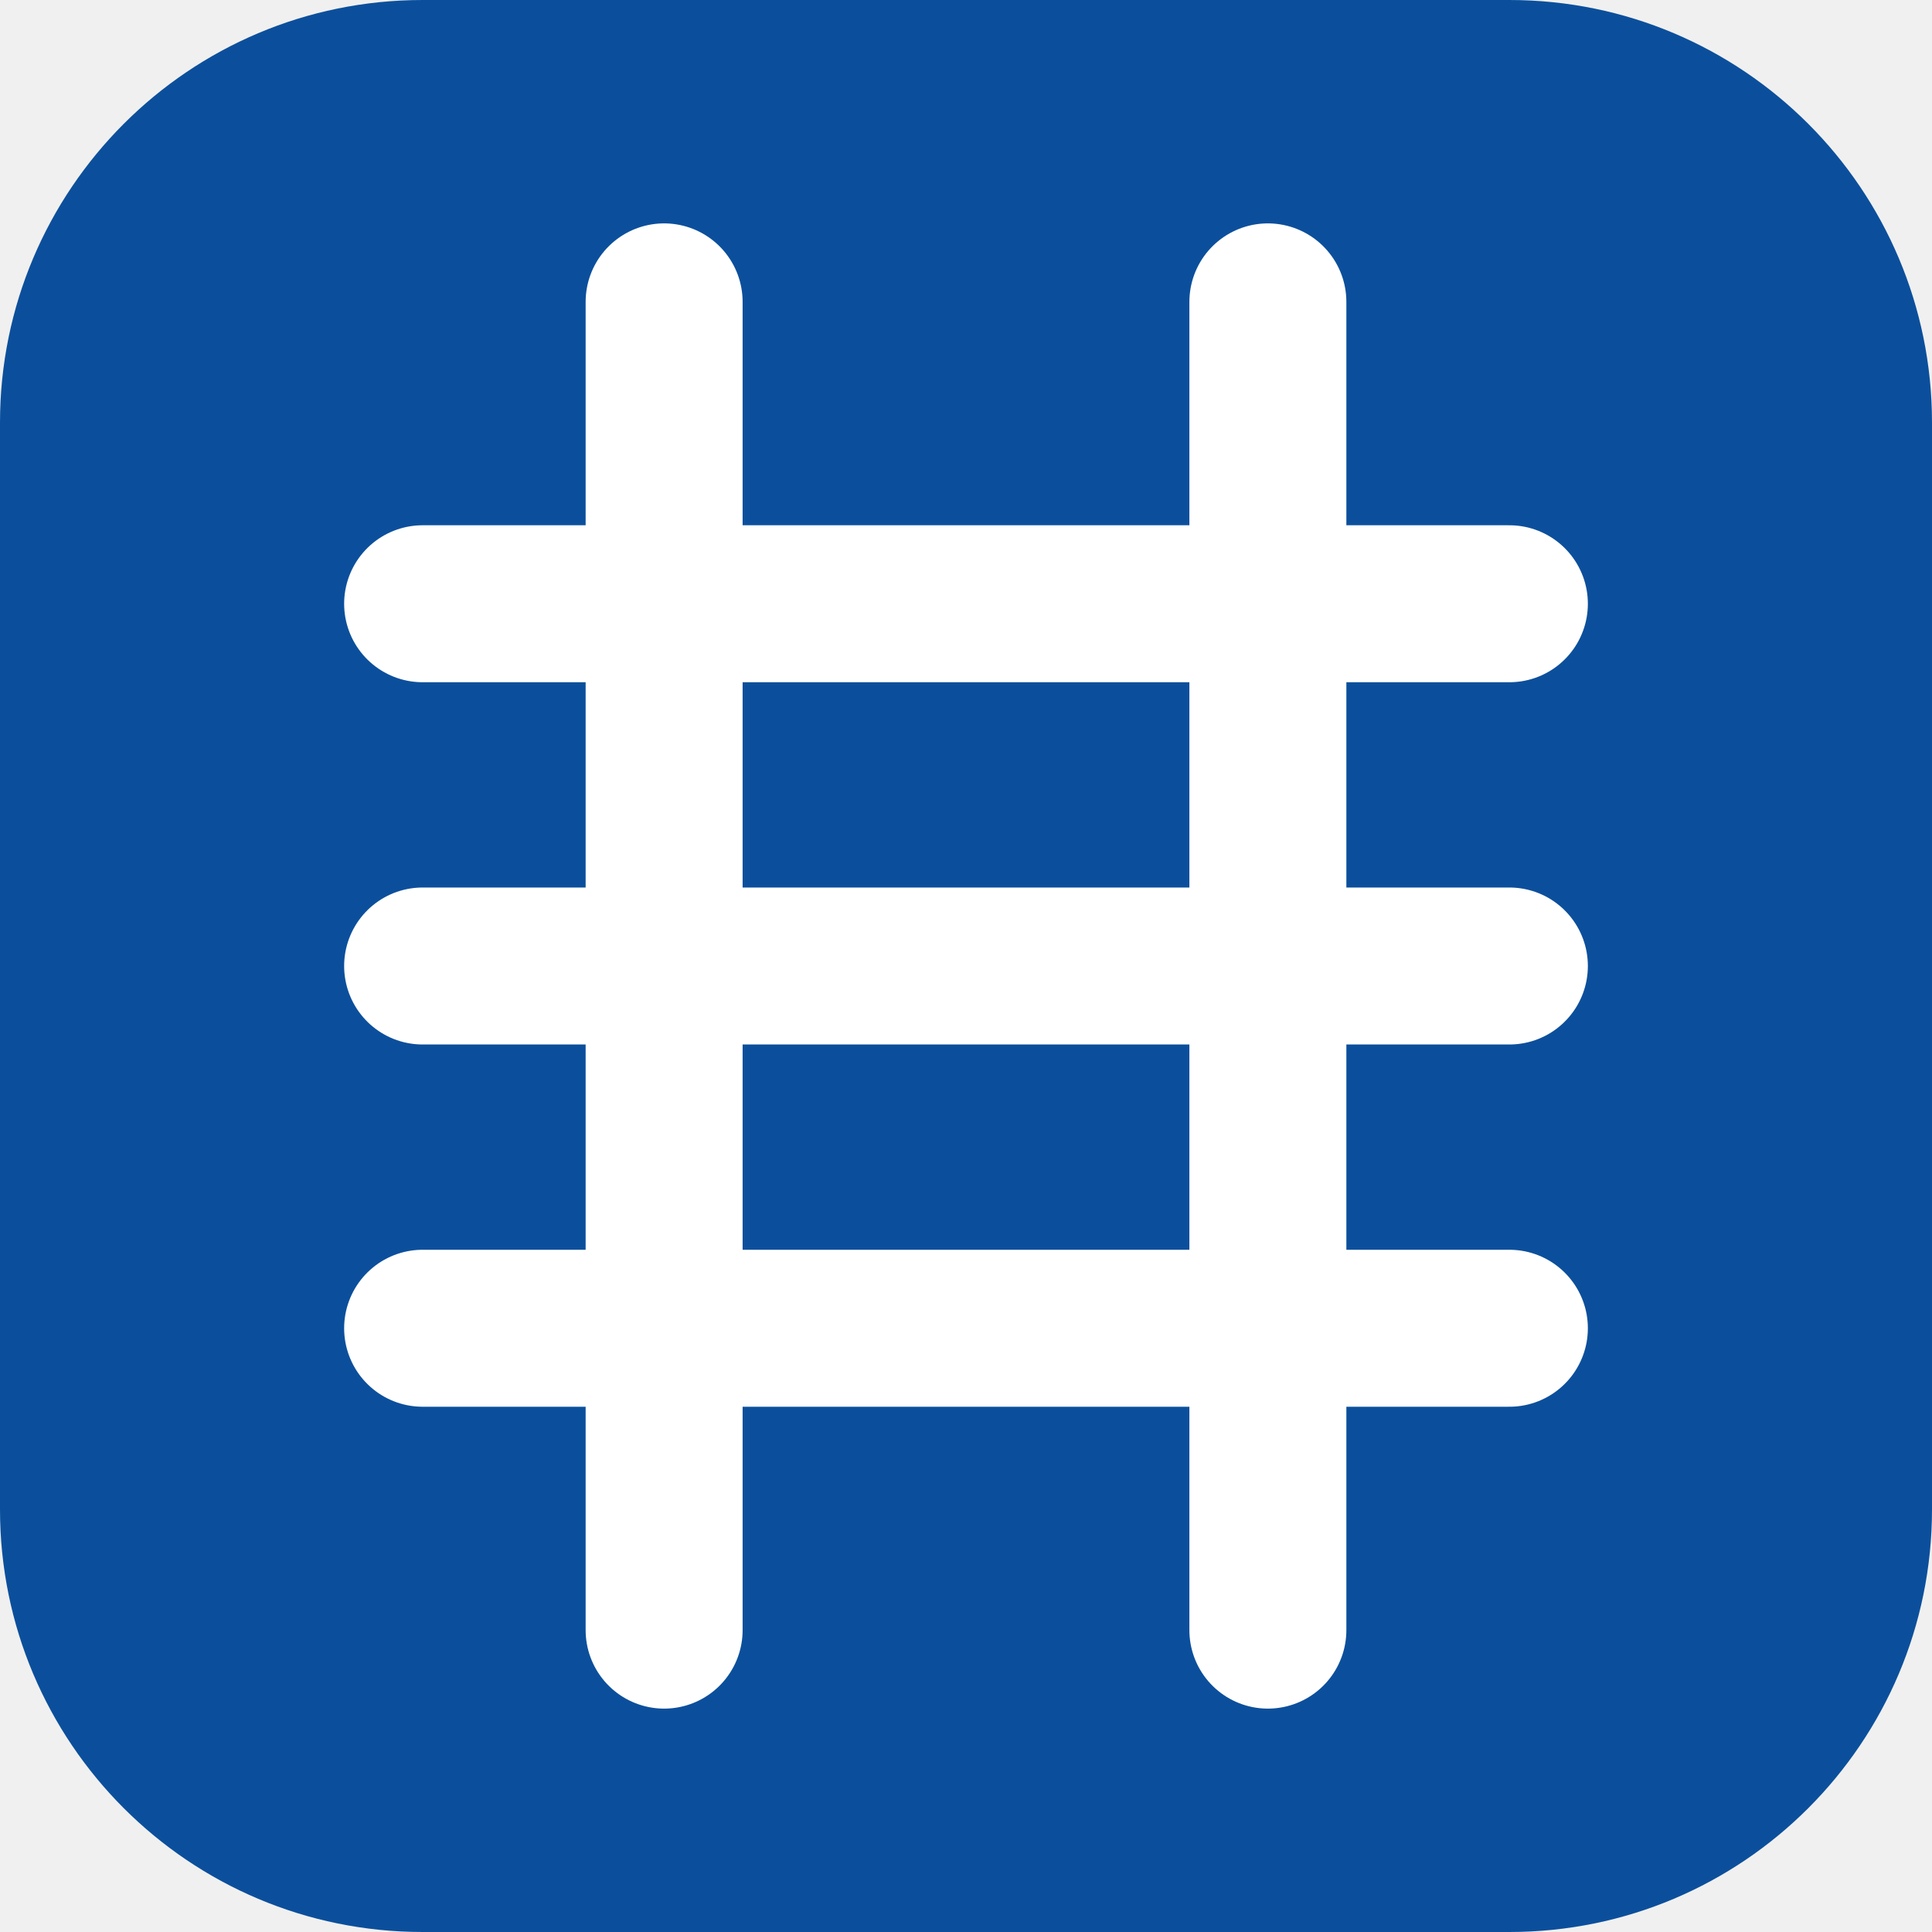
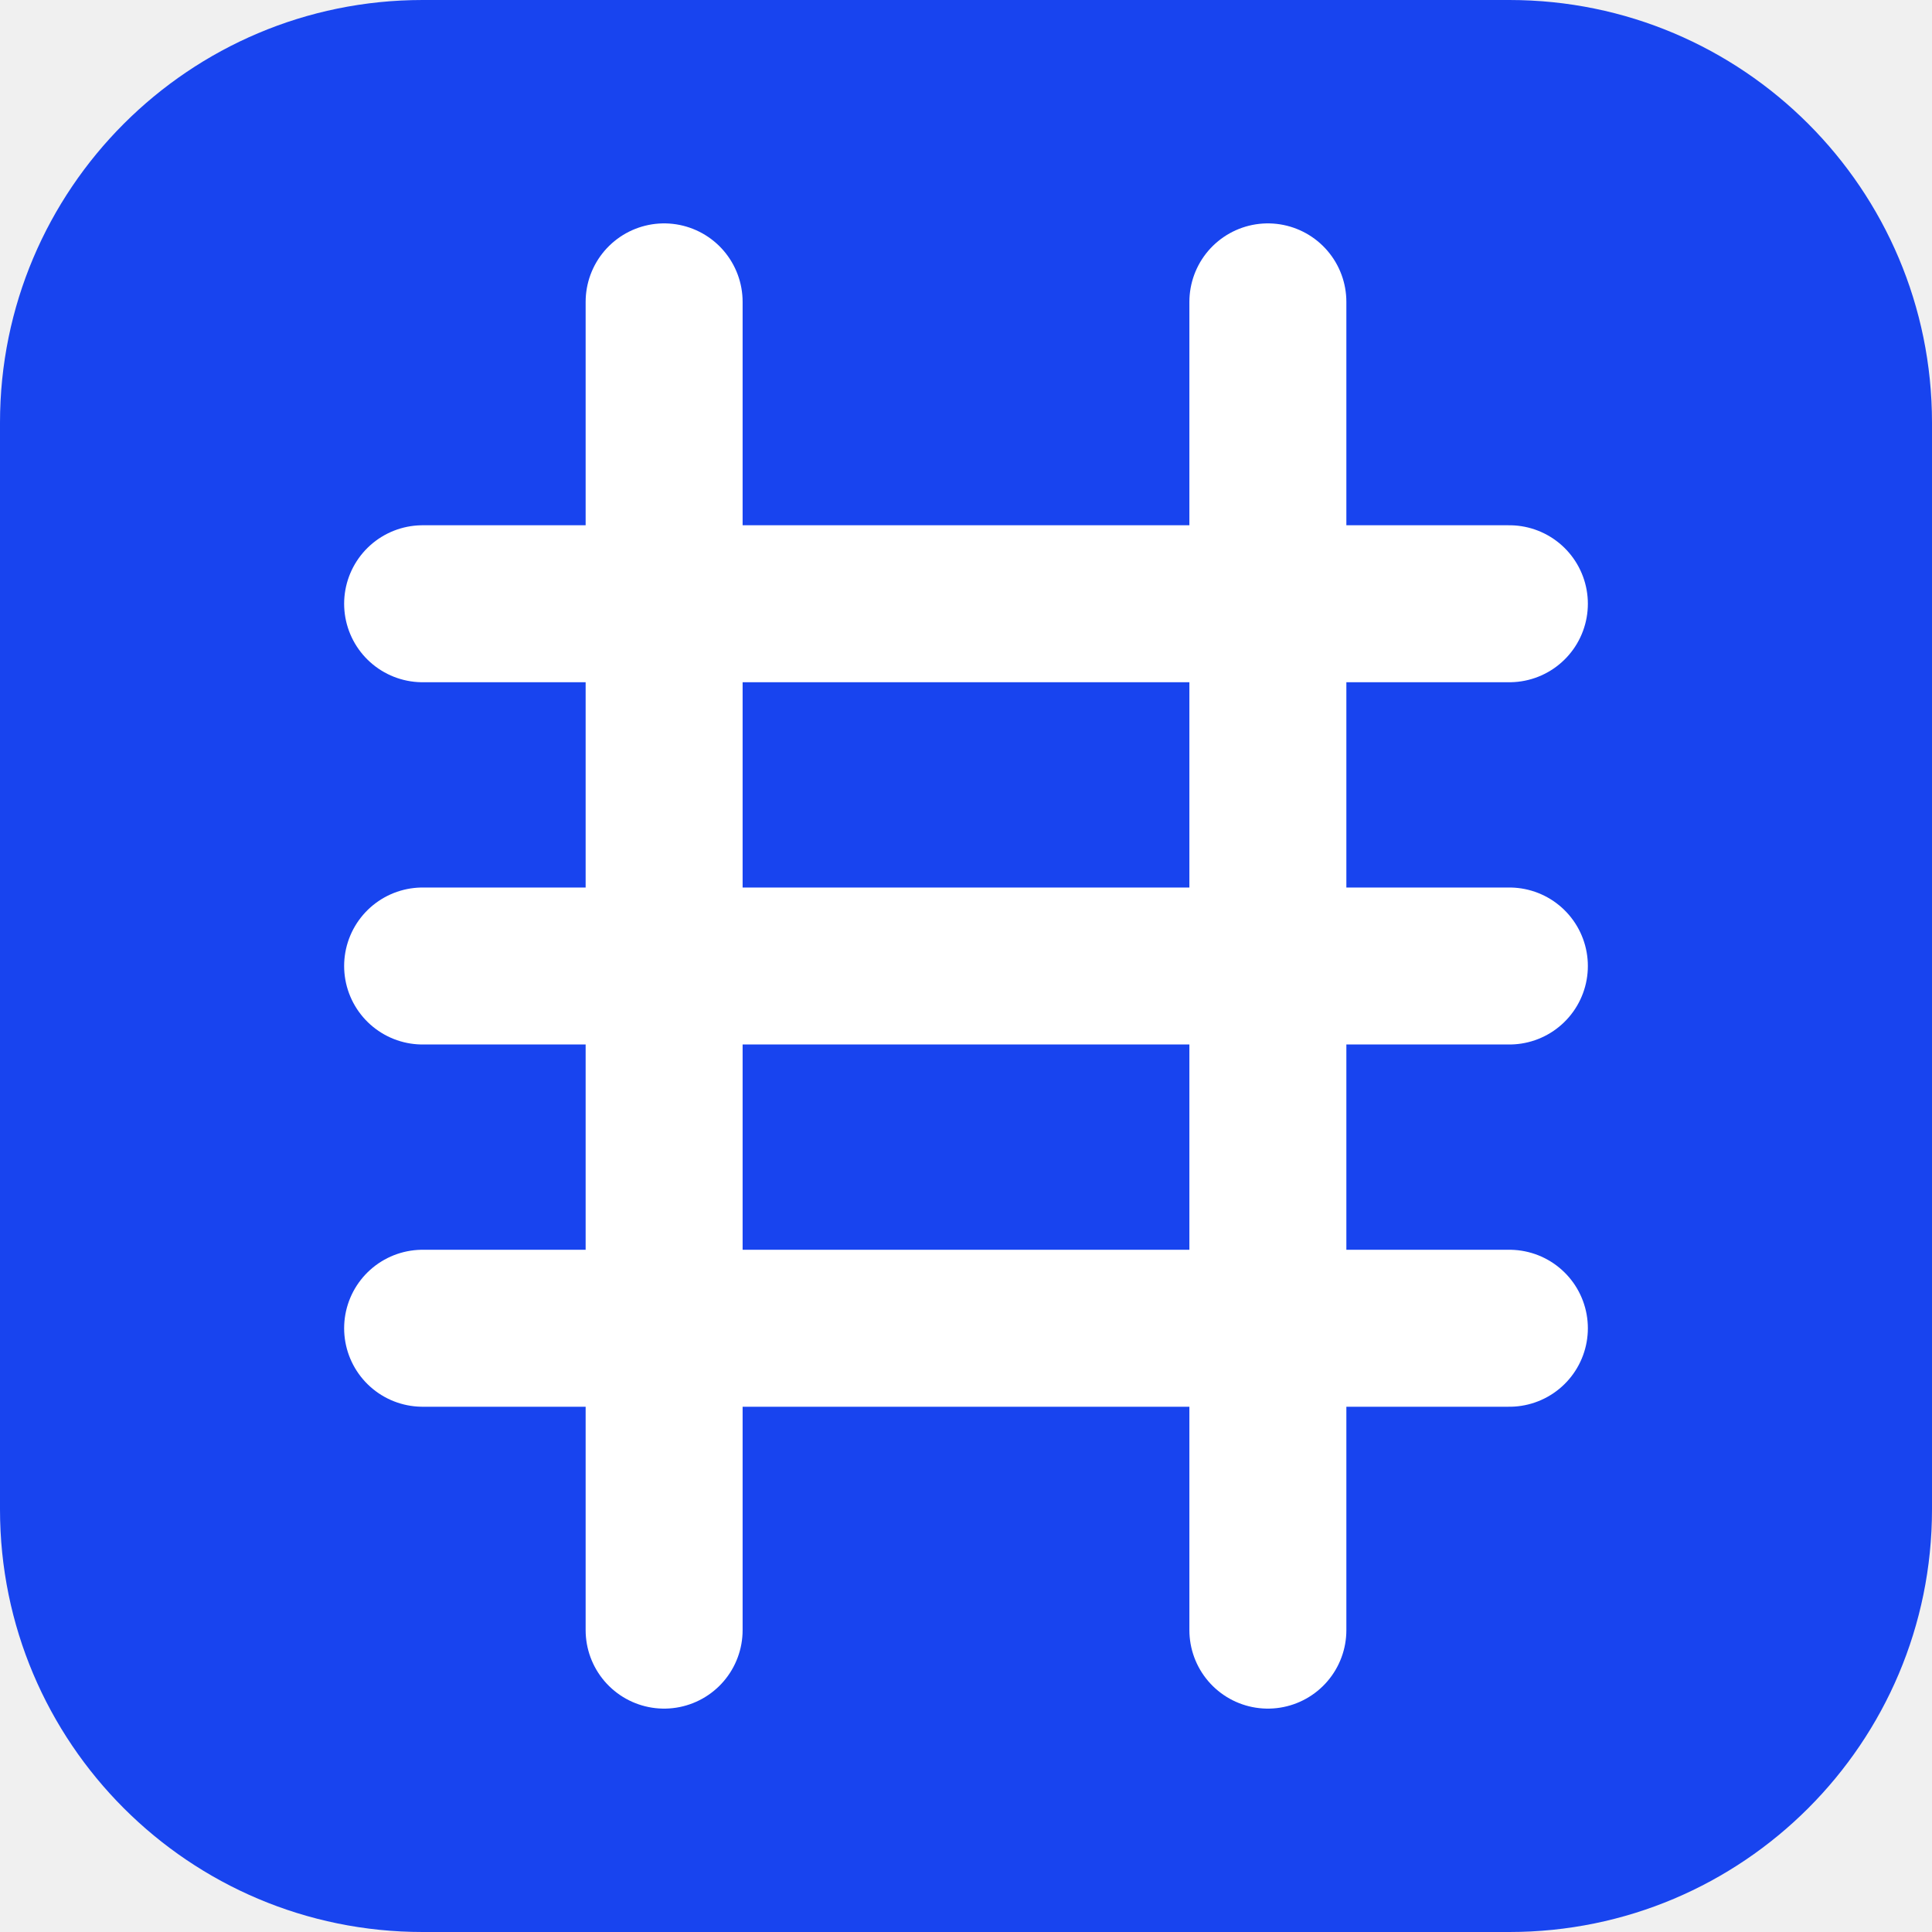
<svg xmlns="http://www.w3.org/2000/svg" viewBox="0 0 32 32">
-   <rect width="32" height="32" rx="7" fill="#0B4F9C" />
+   <rect width="32" height="32" rx="7" fill="#1844EF" />
  <path d="M11 5v22M21 5v22M7 10h18M7 16h18M7 22h18" stroke="#fff" stroke-width="2.6" stroke-linecap="round" fill="none" />
</svg>
